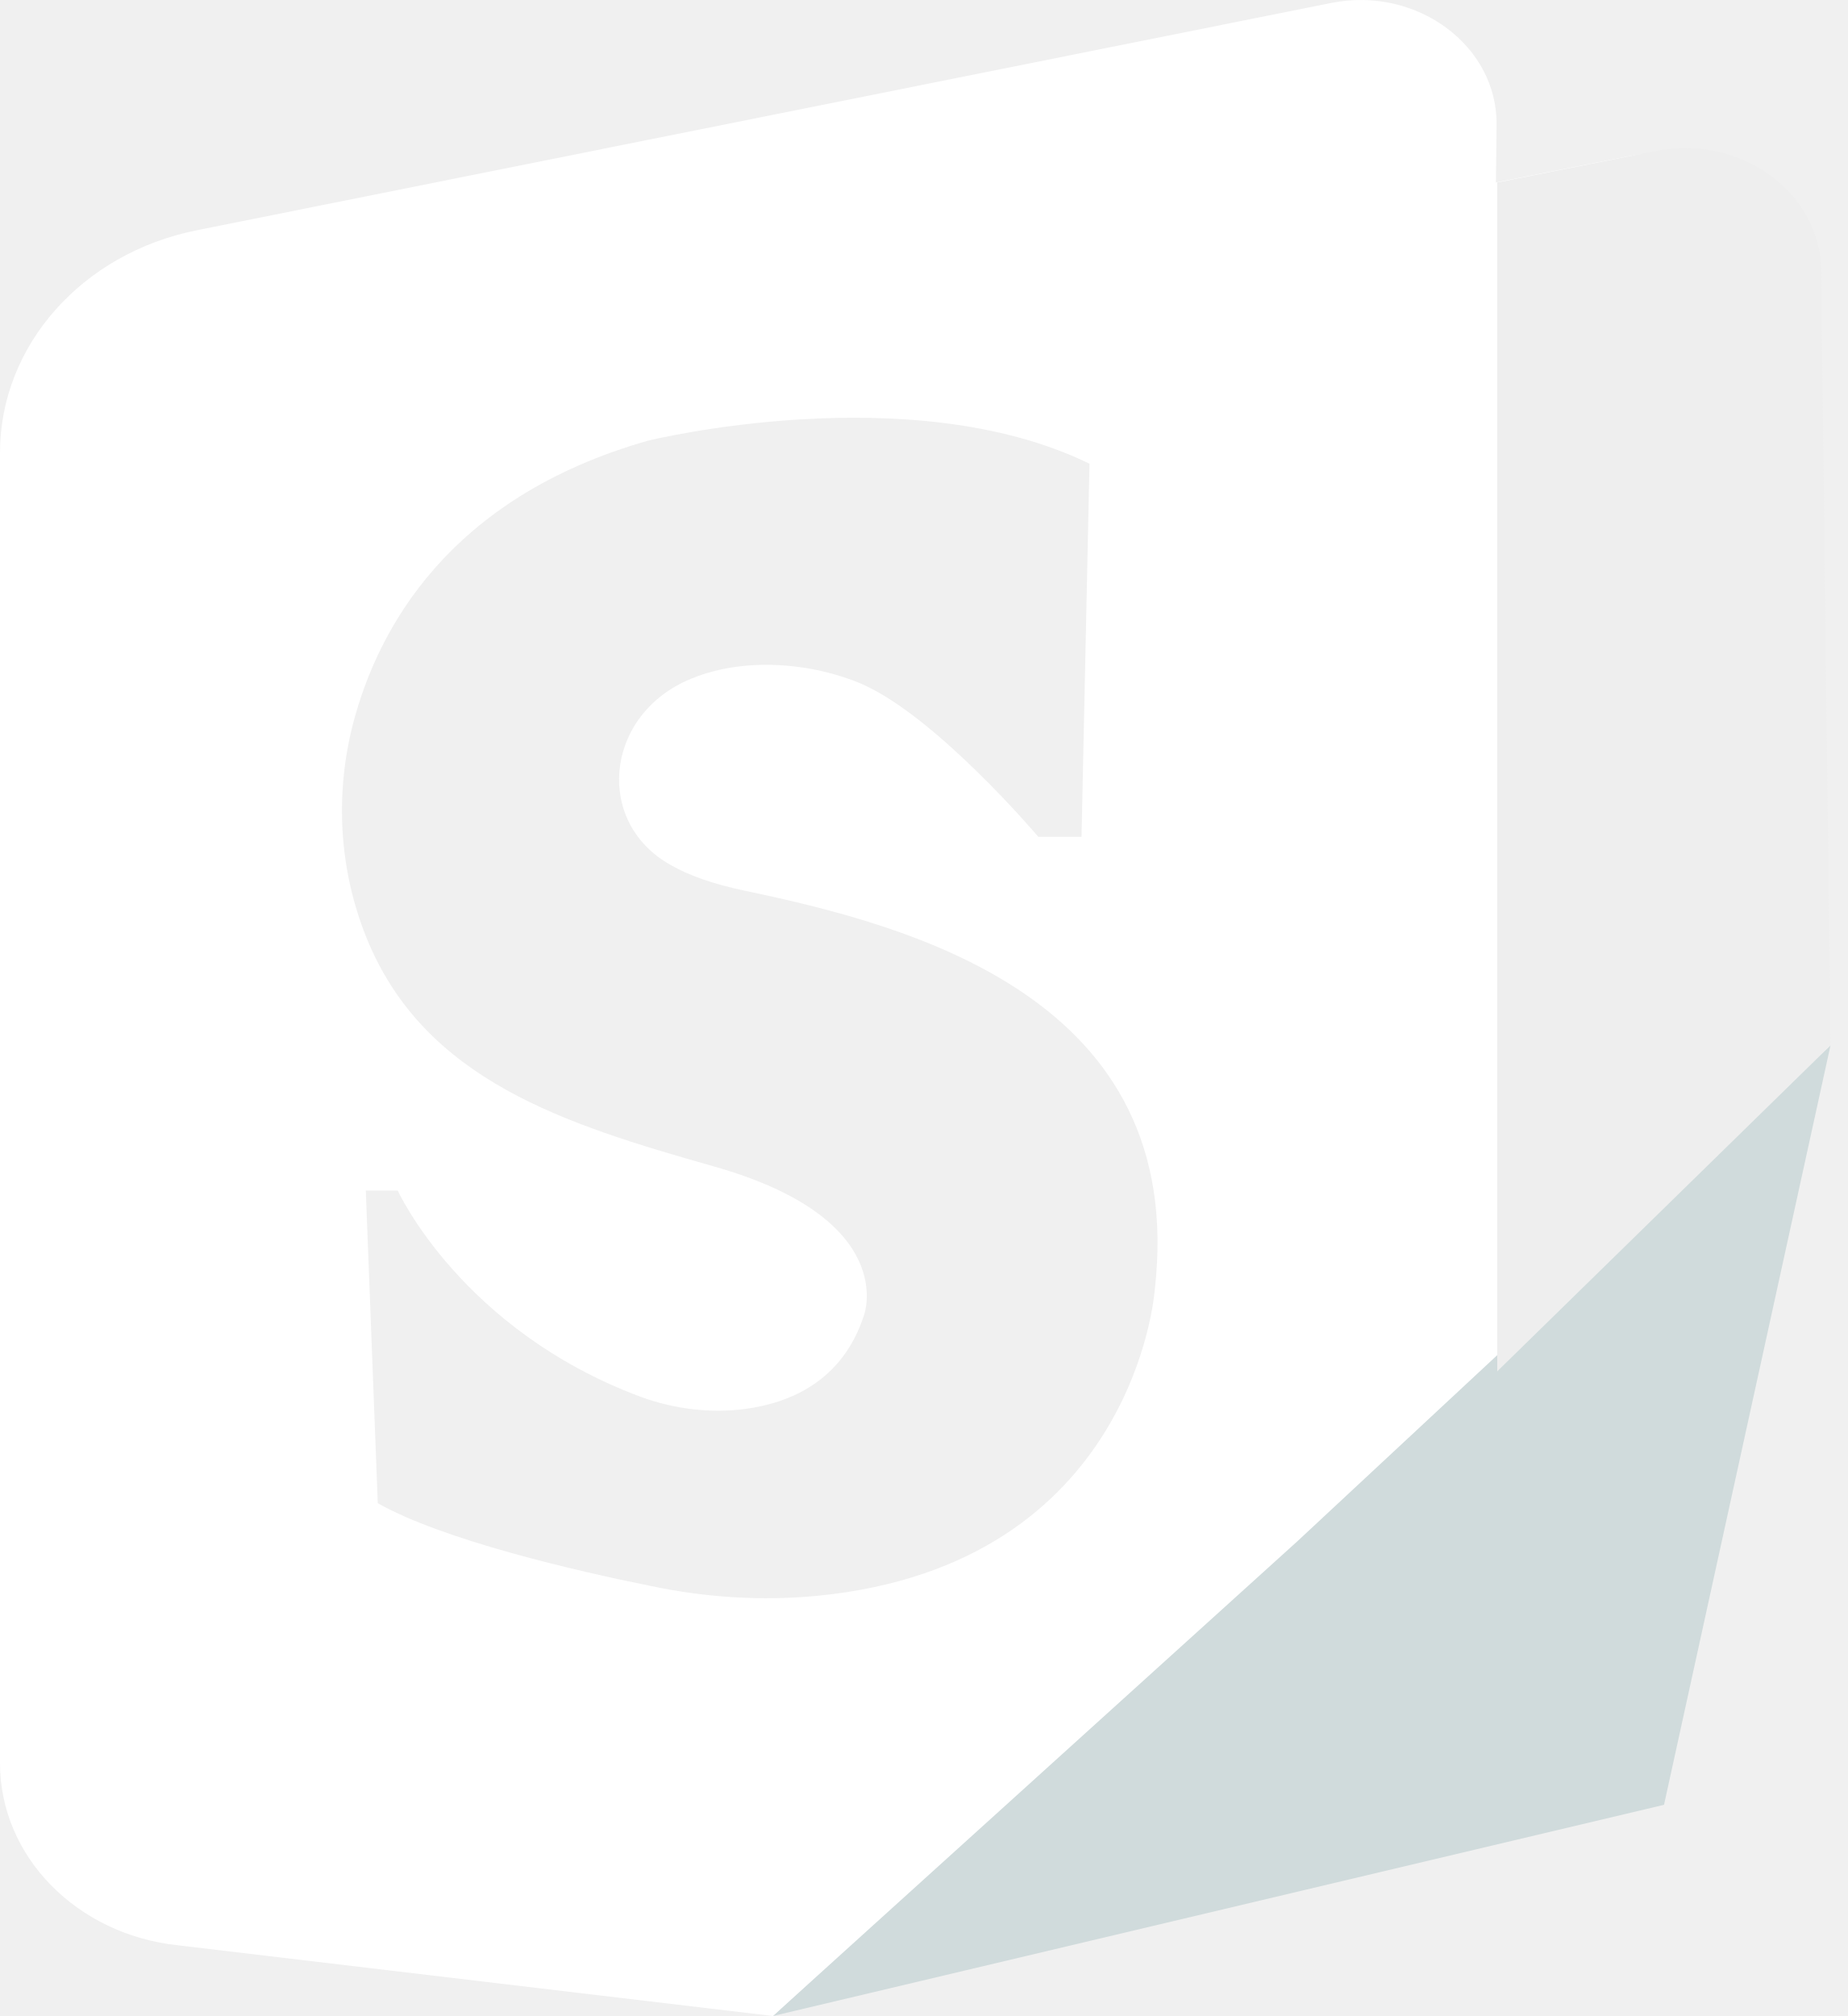
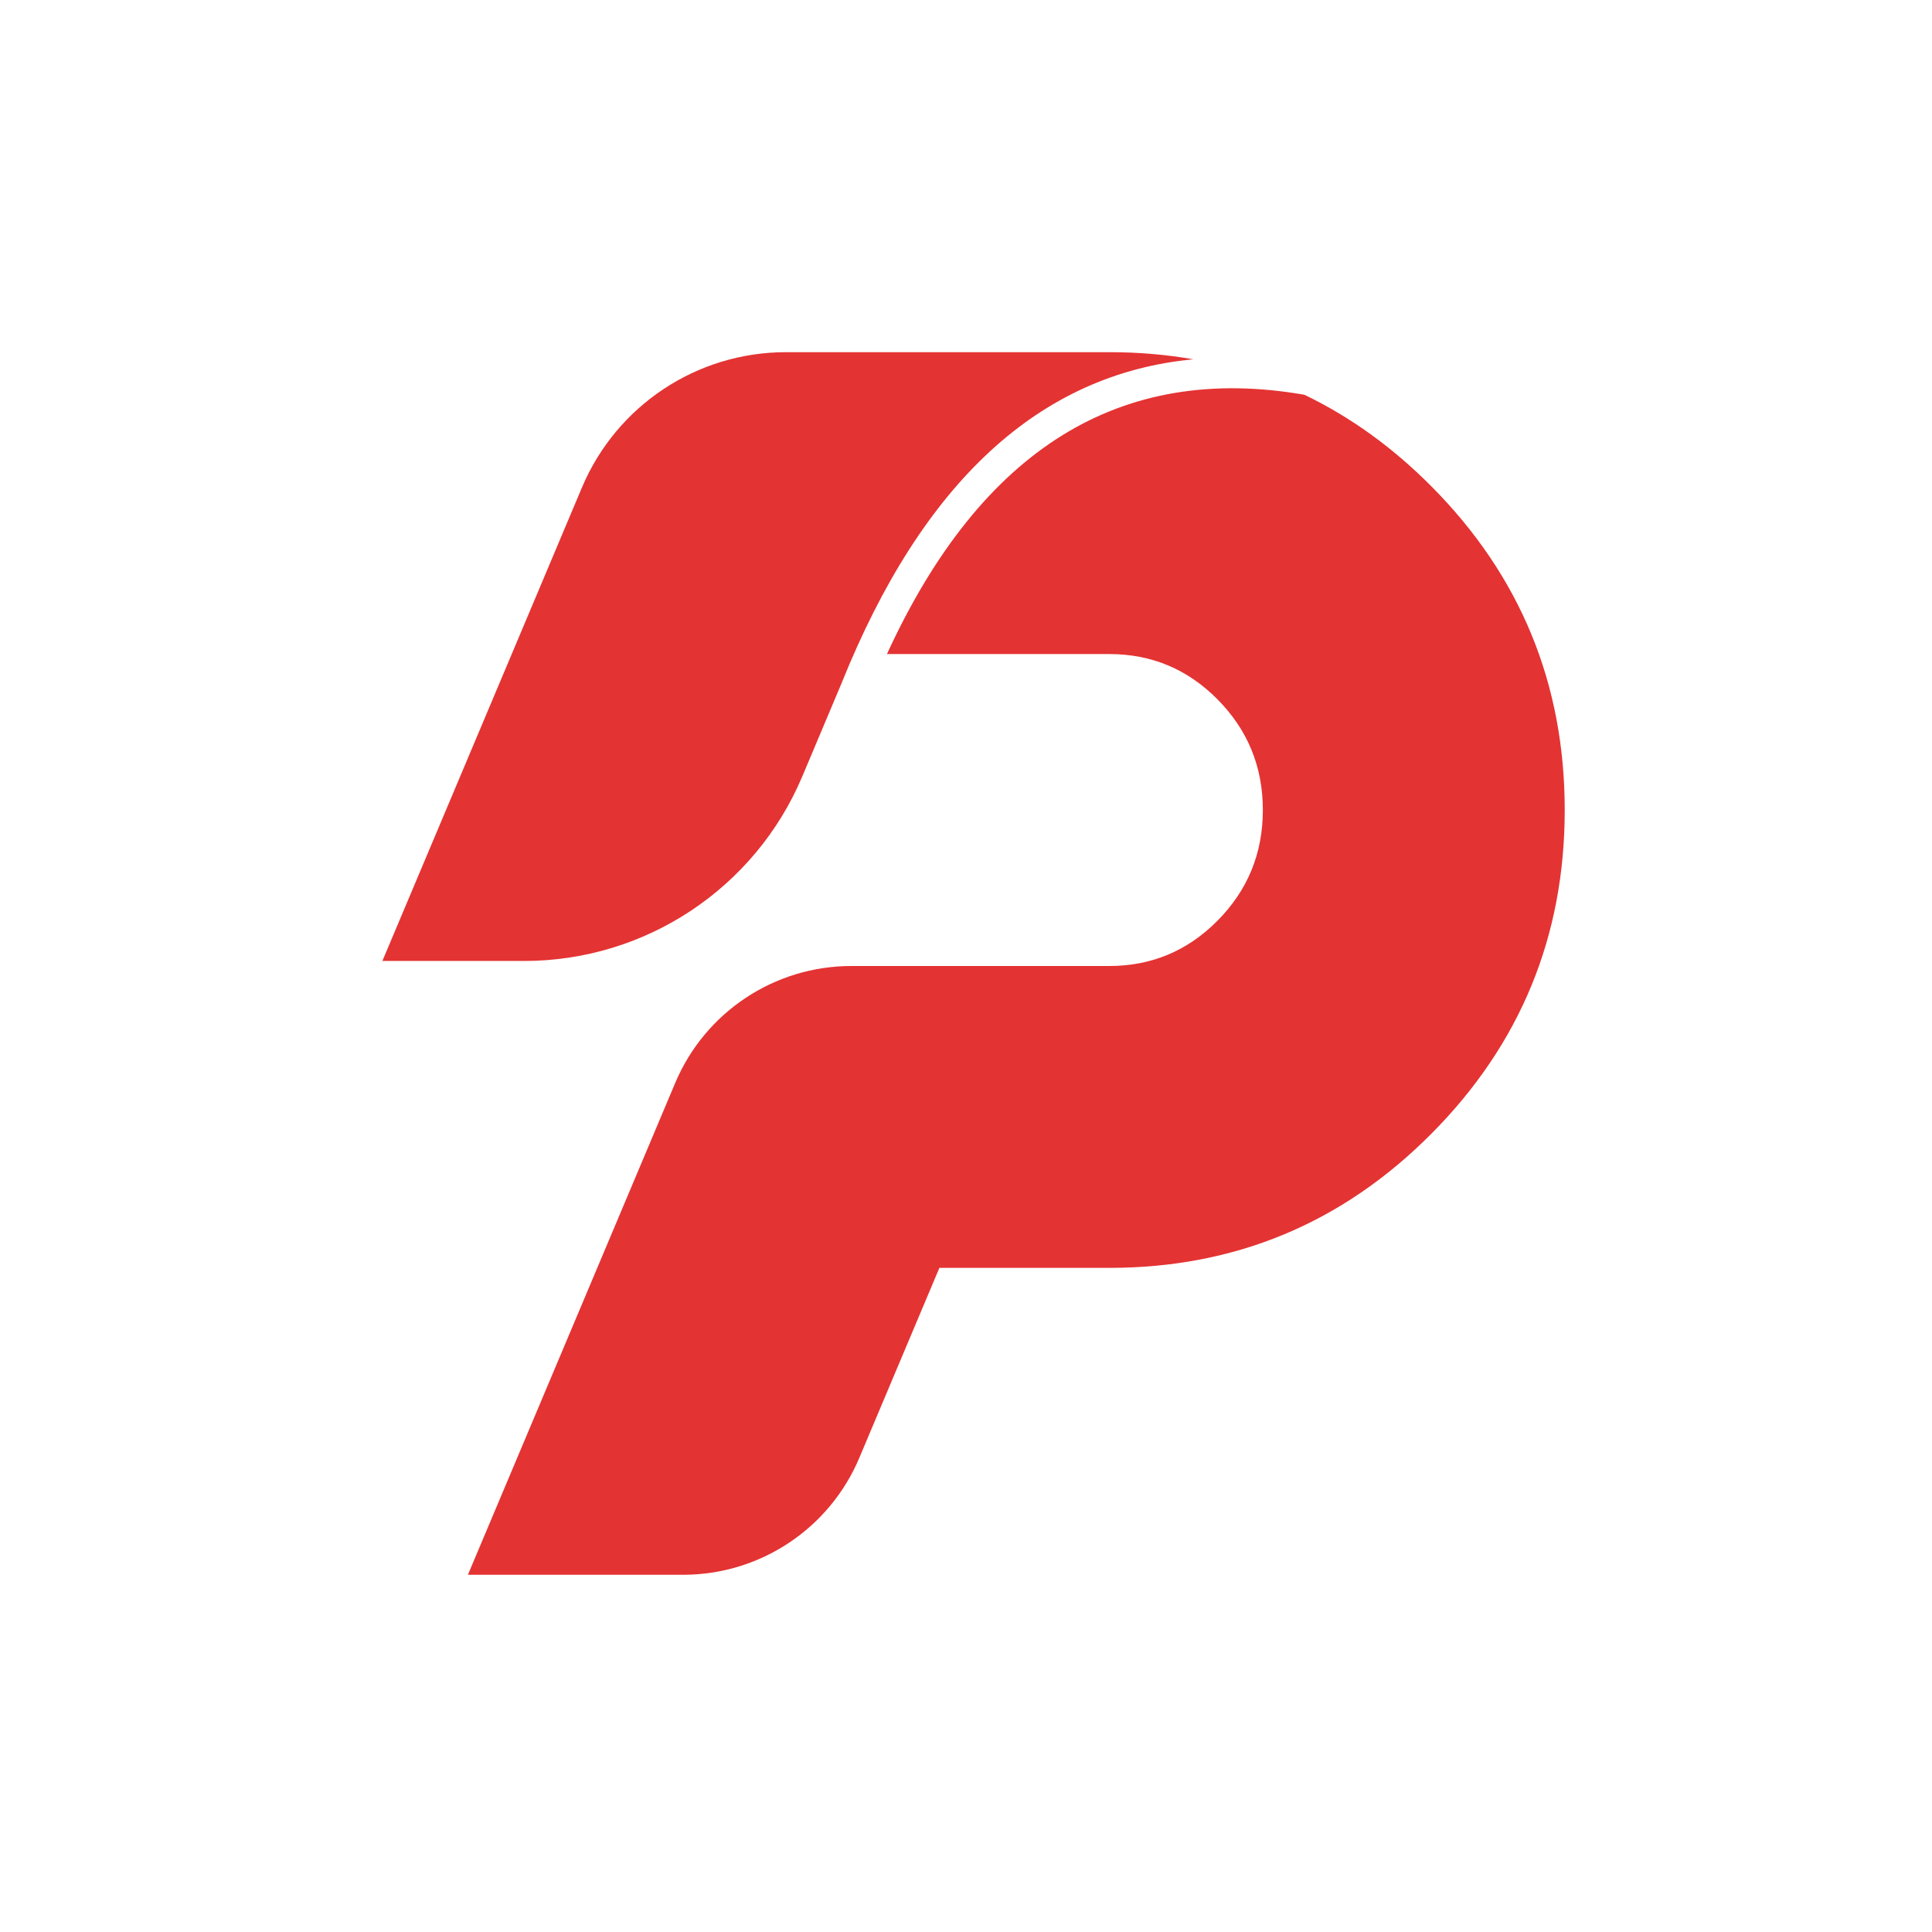
- <svg xmlns="http://www.w3.org/2000/svg" width="77" height="84" viewBox="0 0 77 84" fill="none">
-   <path d="M32.212 84L69.344 75.201L76.282 43.559L32.212 84Z" fill="#D0DBDC" />
-   <path d="M55.493 0.12C59.041 -0.585 62.422 1.909 62.367 5.234L62.339 7.603L67.828 6.519C71.902 5.713 75.782 8.535 75.838 12.34L76.227 43.584L54.058 64.226L32.209 84L7.401 81.052C3.188 80.598 8.70906e-05 77.348 0 73.468V18.866C3.4631e-05 14.406 3.41 10.551 8.205 9.594L55.493 0.12ZM45.402 19.321C37.918 15.668 26.997 18.363 26.997 18.363C18.682 20.732 15.743 26.224 14.718 30.13C13.942 33.128 14.136 36.253 15.273 39.075C17.684 45.021 23.532 46.836 29.741 48.599C37.502 50.792 36.006 54.798 36.006 54.798C35.119 57.544 32.929 58.451 31.072 58.703C29.603 58.905 28.078 58.703 26.692 58.199C19.227 55.409 16.588 49.635 16.575 49.607H15.244L15.743 62.634C18.459 64.171 24.003 65.456 27.136 66.086C29.409 66.565 31.765 66.716 34.094 66.489C47.315 65.179 48.119 53.764 48.119 53.764C49.533 41.595 38.002 38.571 31.017 37.109C29.714 36.832 28.716 36.48 27.968 36.052C24.808 34.313 25.168 29.928 28.605 28.366C30.934 27.308 33.9 27.635 35.895 28.492C39.028 29.853 43.269 34.867 43.269 34.867H45.07L45.402 19.321Z" fill="white" />
-   <path d="M62.394 7.603V57.139L76.281 43.558L75.893 11.281C75.865 8.006 72.511 5.587 68.991 6.292L62.394 7.603Z" fill="#EEEEEE" />
+ <svg xmlns="http://www.w3.org/2000/svg" fill="none" version="1.1" width="128" height="128" viewBox="0 0 128 128">
+   <defs>
+     <clipPath id="master_svg0_678_03885">
+       <rect x="0" y="0" width="128" height="128" rx="0" />
+     </clipPath>
+   </defs>
+   <g clip-path="url(#master_svg0_678_03885)">
+     <rect x="0" y="0" width="128" height="128" rx="0" fill="#FFFFFF" fill-opacity="1" />
+     <rect x="0" y="0" width="128" height="128" rx="0" fill="#FFFFFF" fill-opacity="1" />
+     <g>
+       <path d="M25.333,63.667L34.726,63.667C42.77,63.667,50.031,58.847,53.156,51.435L55.751,45.276Q63.802,25.242,79.063,23.805Q76.377,23.333,73.496,23.333L52.068,23.333C46.169,23.333,40.844,26.868,38.553,32.304L25.333,63.667ZM86.419,26.154Q68.12,22.968,58.762,43.333L73.496,43.333Q77.685,43.333,80.659,46.331Q83.667,49.363,83.667,53.667Q83.667,57.97,80.659,61.002Q77.685,64,73.496,64L70.667,64L60.385,64L56.407,64C51.312,64,46.713,67.052,44.735,71.747L31,104.333L45.26,104.333C50.354,104.333,54.953,101.281,56.932,96.586L62.237,84L73.496,84Q86.016,84,94.858,75.087Q103.667,66.208,103.667,53.667Q103.667,41.126,94.858,32.246Q90.991,28.348,86.419,26.154Z" fill-rule="evenodd" fill="#E43333" fill-opacity="1" />
+     </g>
+   </g>
</svg>
